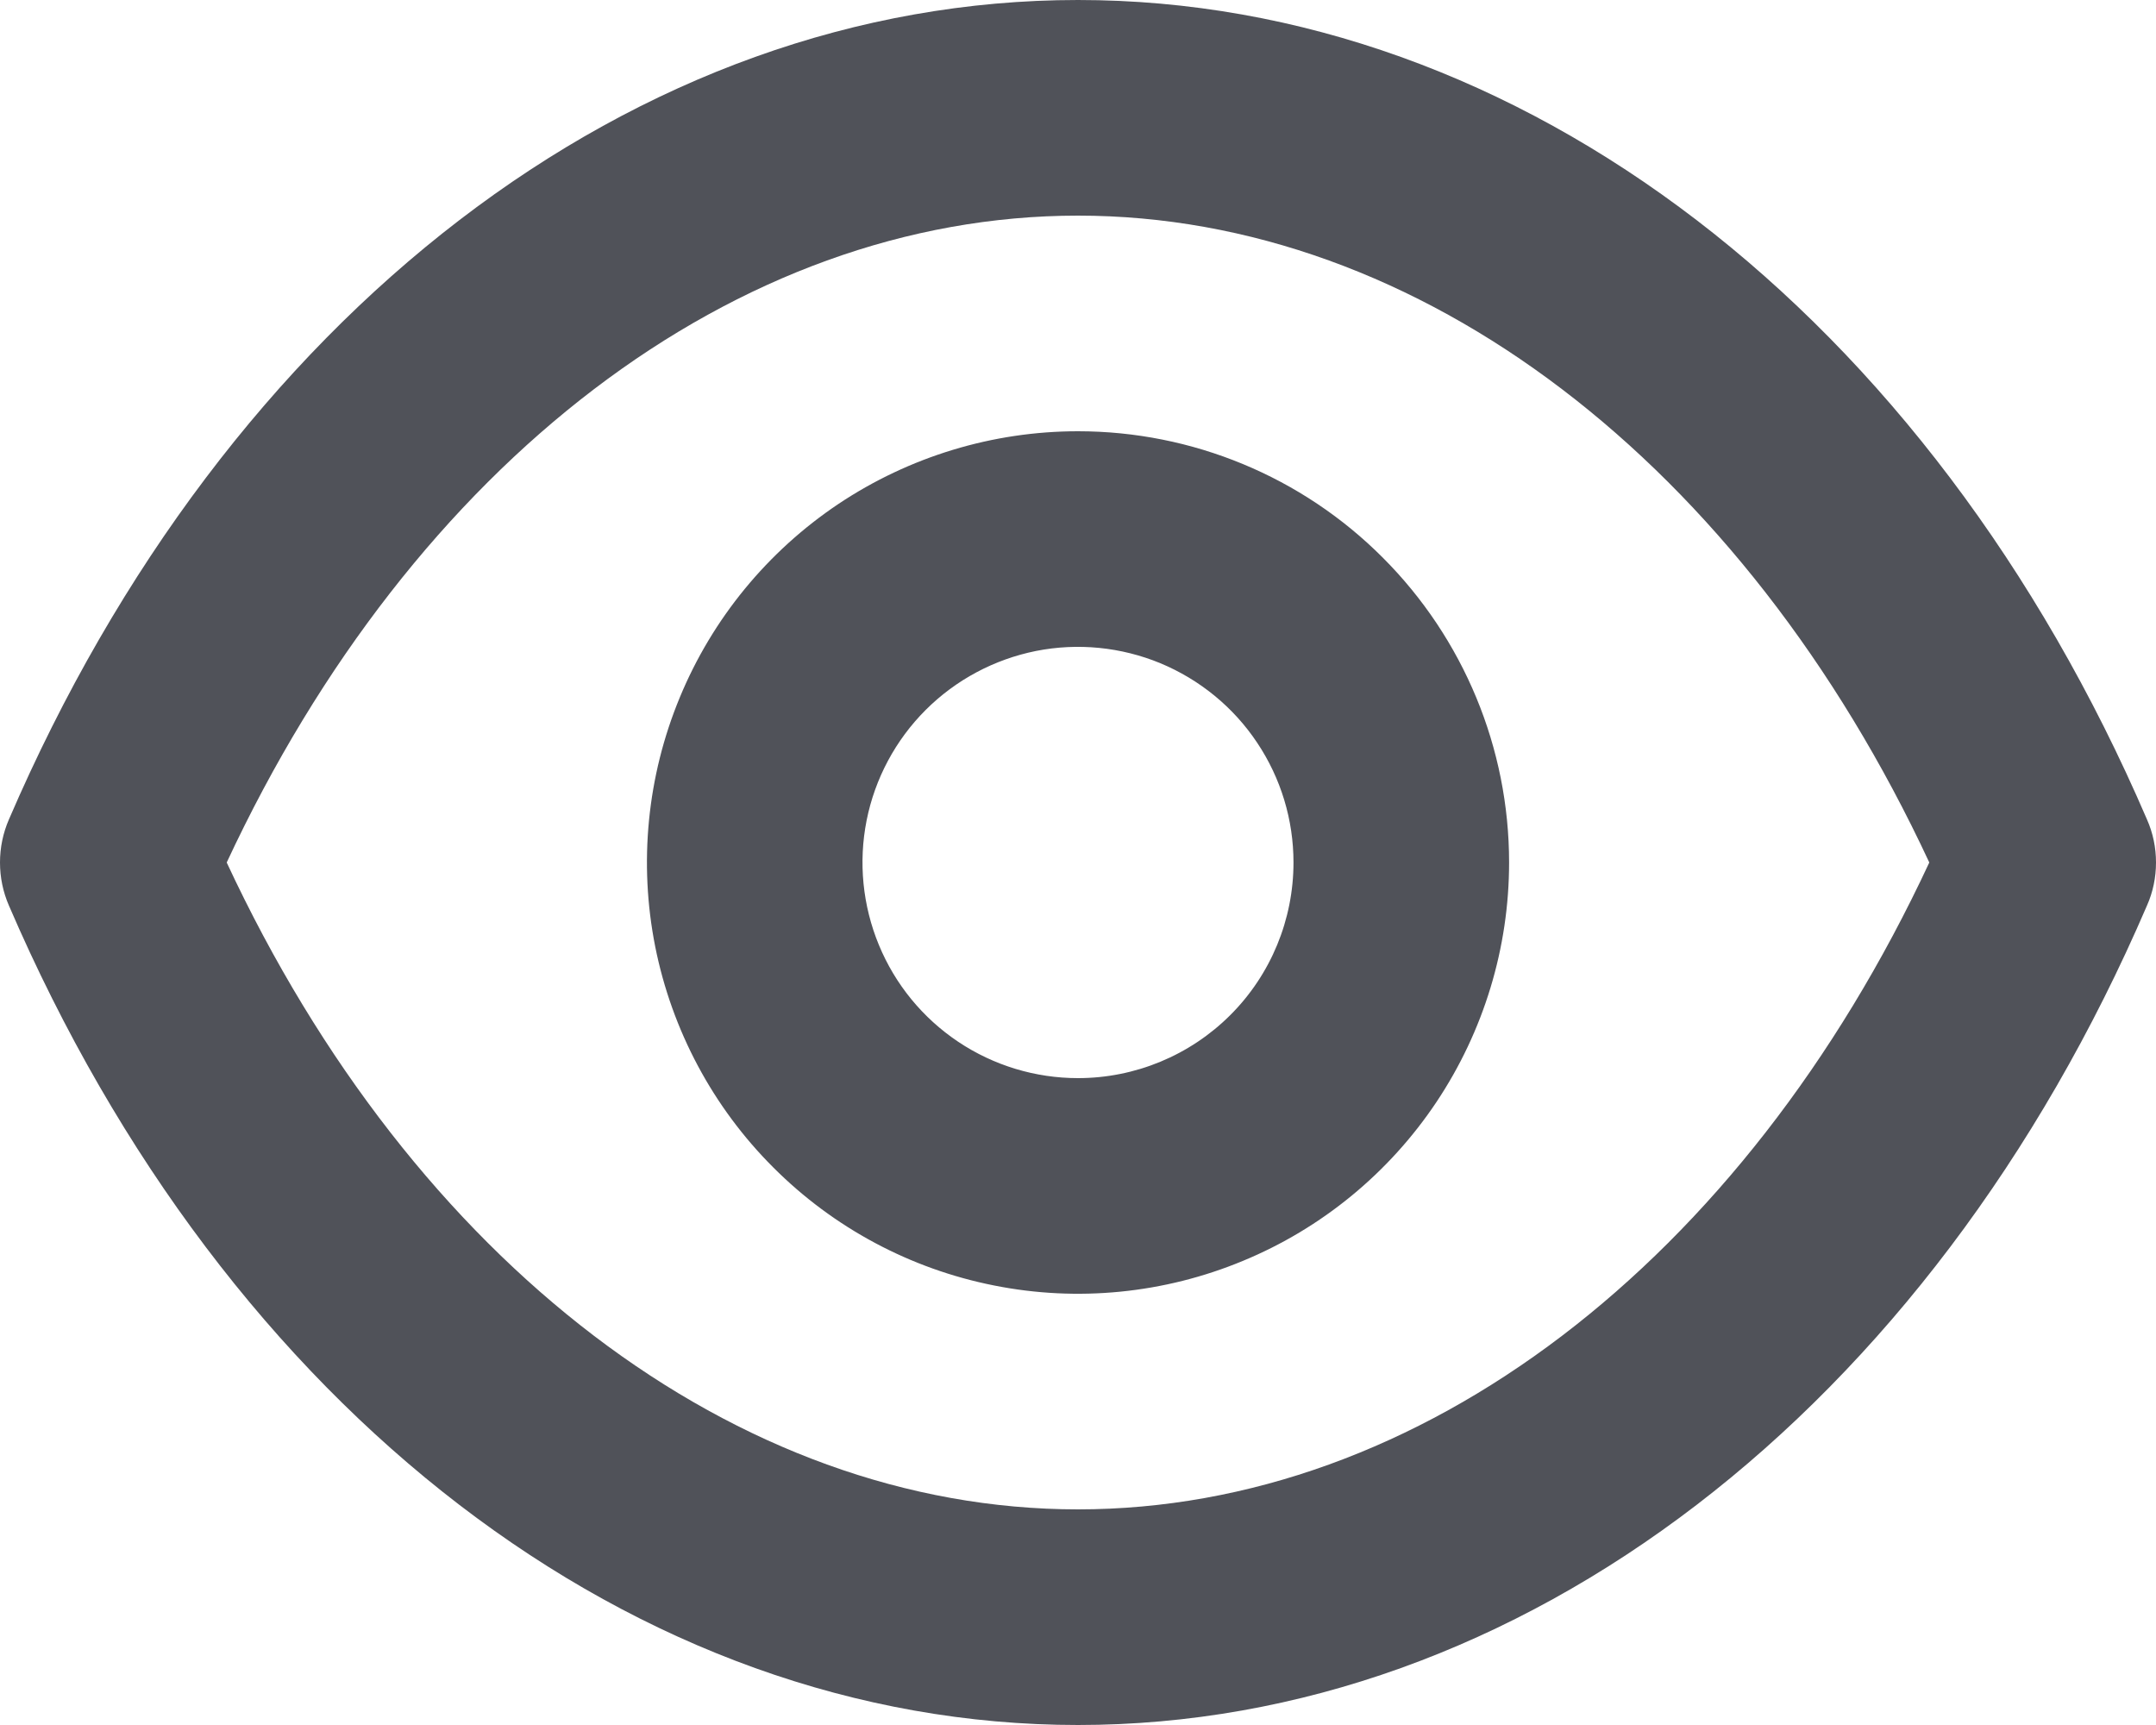
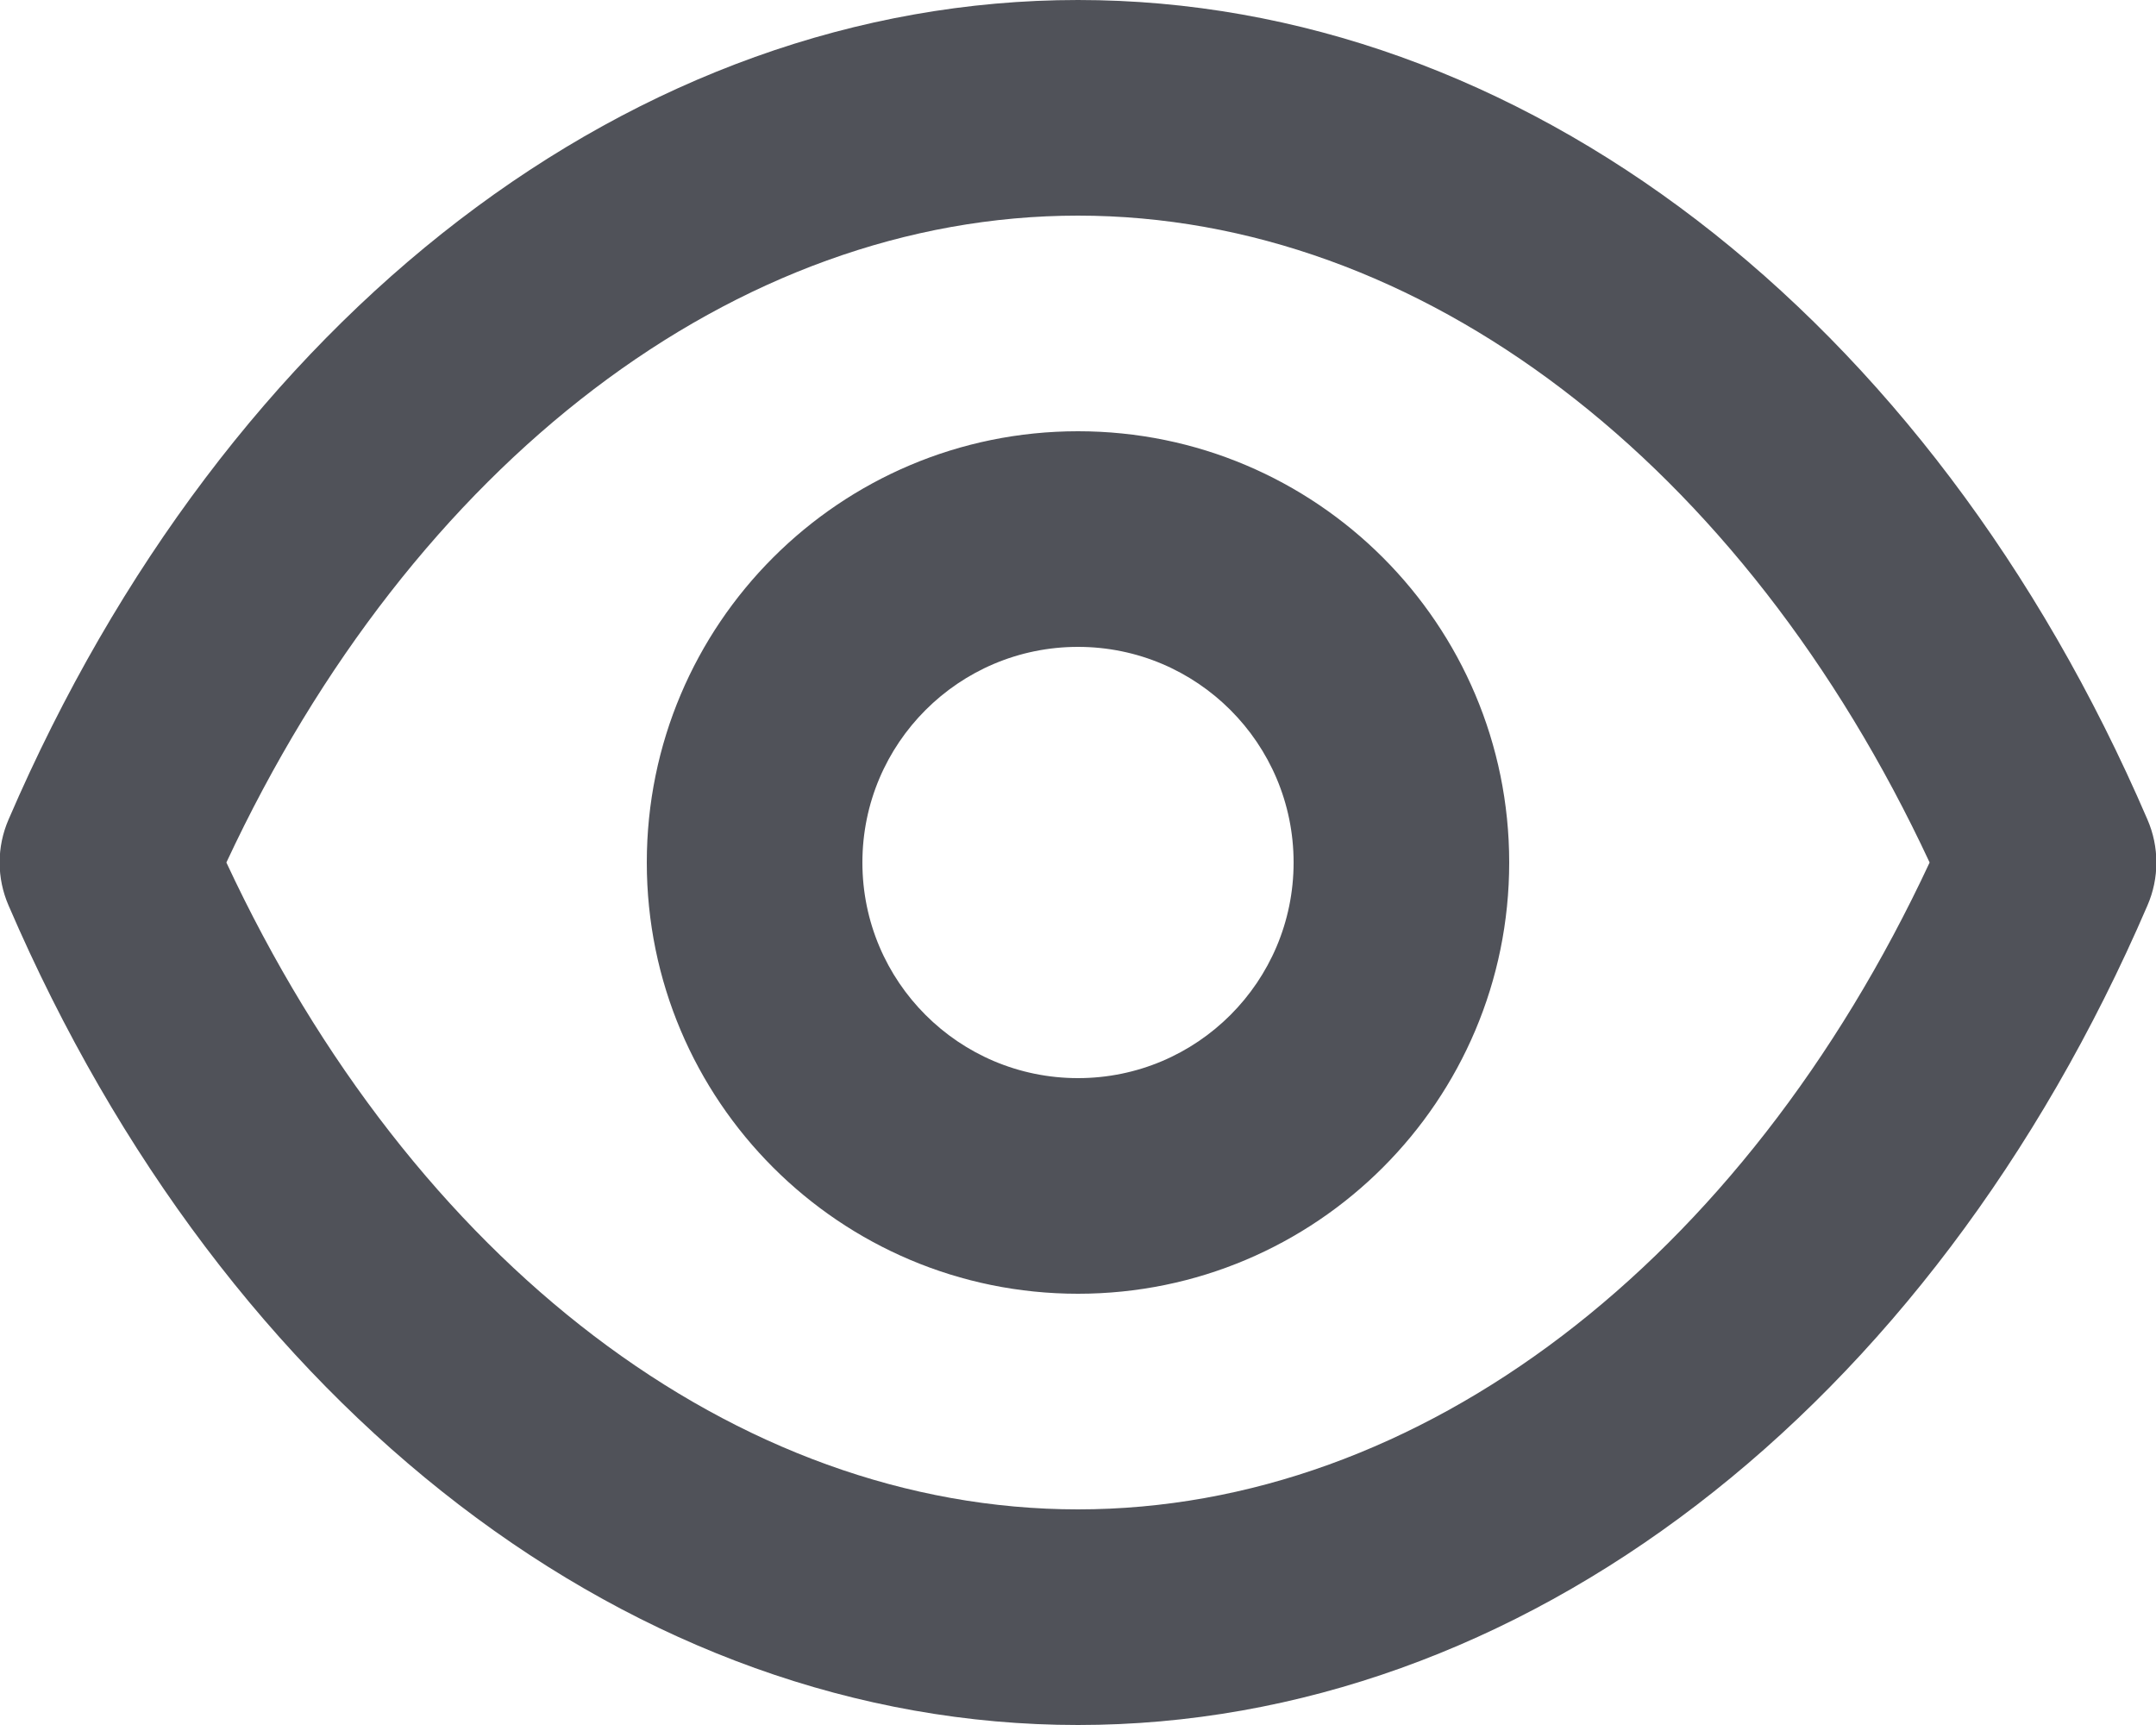
- <svg xmlns="http://www.w3.org/2000/svg" width="20" height="16" viewBox="0 0 20 16" fill="none">
-   <path d="M19.916 7.6C17.897 2.91 14.099 0 10 0C5.901 0 2.103 2.91 0.083 7.6C0.028 7.726 0 7.862 0 8C0 8.138 0.028 8.274 0.083 8.4C2.103 13.09 5.901 16 10 16C14.099 16 17.897 13.09 19.916 8.4C19.972 8.274 20 8.138 20 8C20 7.862 19.972 7.726 19.916 7.6ZM10 14C6.831 14 3.832 11.71 2.103 8C3.832 4.29 6.831 2 10 2C13.169 2 16.168 4.29 17.897 8C16.168 11.71 13.169 14 10 14ZM10 4C9.209 4 8.436 4.235 7.778 4.674C7.121 5.114 6.608 5.738 6.306 6.469C6.003 7.2 5.924 8.004 6.078 8.78C6.233 9.556 6.613 10.269 7.173 10.828C7.732 11.388 8.444 11.769 9.22 11.923C9.996 12.078 10.8 11.998 11.53 11.695C12.261 11.393 12.885 10.88 13.325 10.222C13.764 9.564 13.999 8.791 13.999 8C13.999 6.939 13.577 5.922 12.827 5.172C12.078 4.421 11.06 4 10 4ZM10 10C9.605 10 9.218 9.883 8.889 9.663C8.56 9.443 8.304 9.131 8.153 8.765C8.002 8.4 7.962 7.998 8.039 7.61C8.116 7.222 8.307 6.865 8.586 6.586C8.866 6.306 9.222 6.116 9.61 6.038C9.998 5.961 10.4 6.001 10.765 6.152C11.13 6.304 11.443 6.56 11.662 6.889C11.882 7.218 11.999 7.604 11.999 8C11.999 8.53 11.789 9.039 11.414 9.414C11.039 9.789 10.53 10 10 10Z" fill="#505259" />
+ <svg xmlns="http://www.w3.org/2000/svg" width="20" height="16" fill="none">
+   <path fill="#505259" d="M19.92 7.6C17.9 2.91 14.1 0 10 0S2.1 2.91.08 7.6a1 1 0 0 0 0 .8C2.1 13.09 5.9 16 10 16s7.9-2.91 9.92-7.6a1 1 0 0 0 0-.8ZM10 14c-3.17 0-6.17-2.29-7.9-6C3.83 4.29 6.83 2 10 2s6.17 2.29 7.9 6c-1.73 3.71-4.73 6-7.9 6Zm0-10a4 4 0 1 0 0 8 4 4 0 0 0 0-8Zm0 6a2 2 0 1 1 0-4 2 2 0 0 1 0 4Z" />
</svg>
